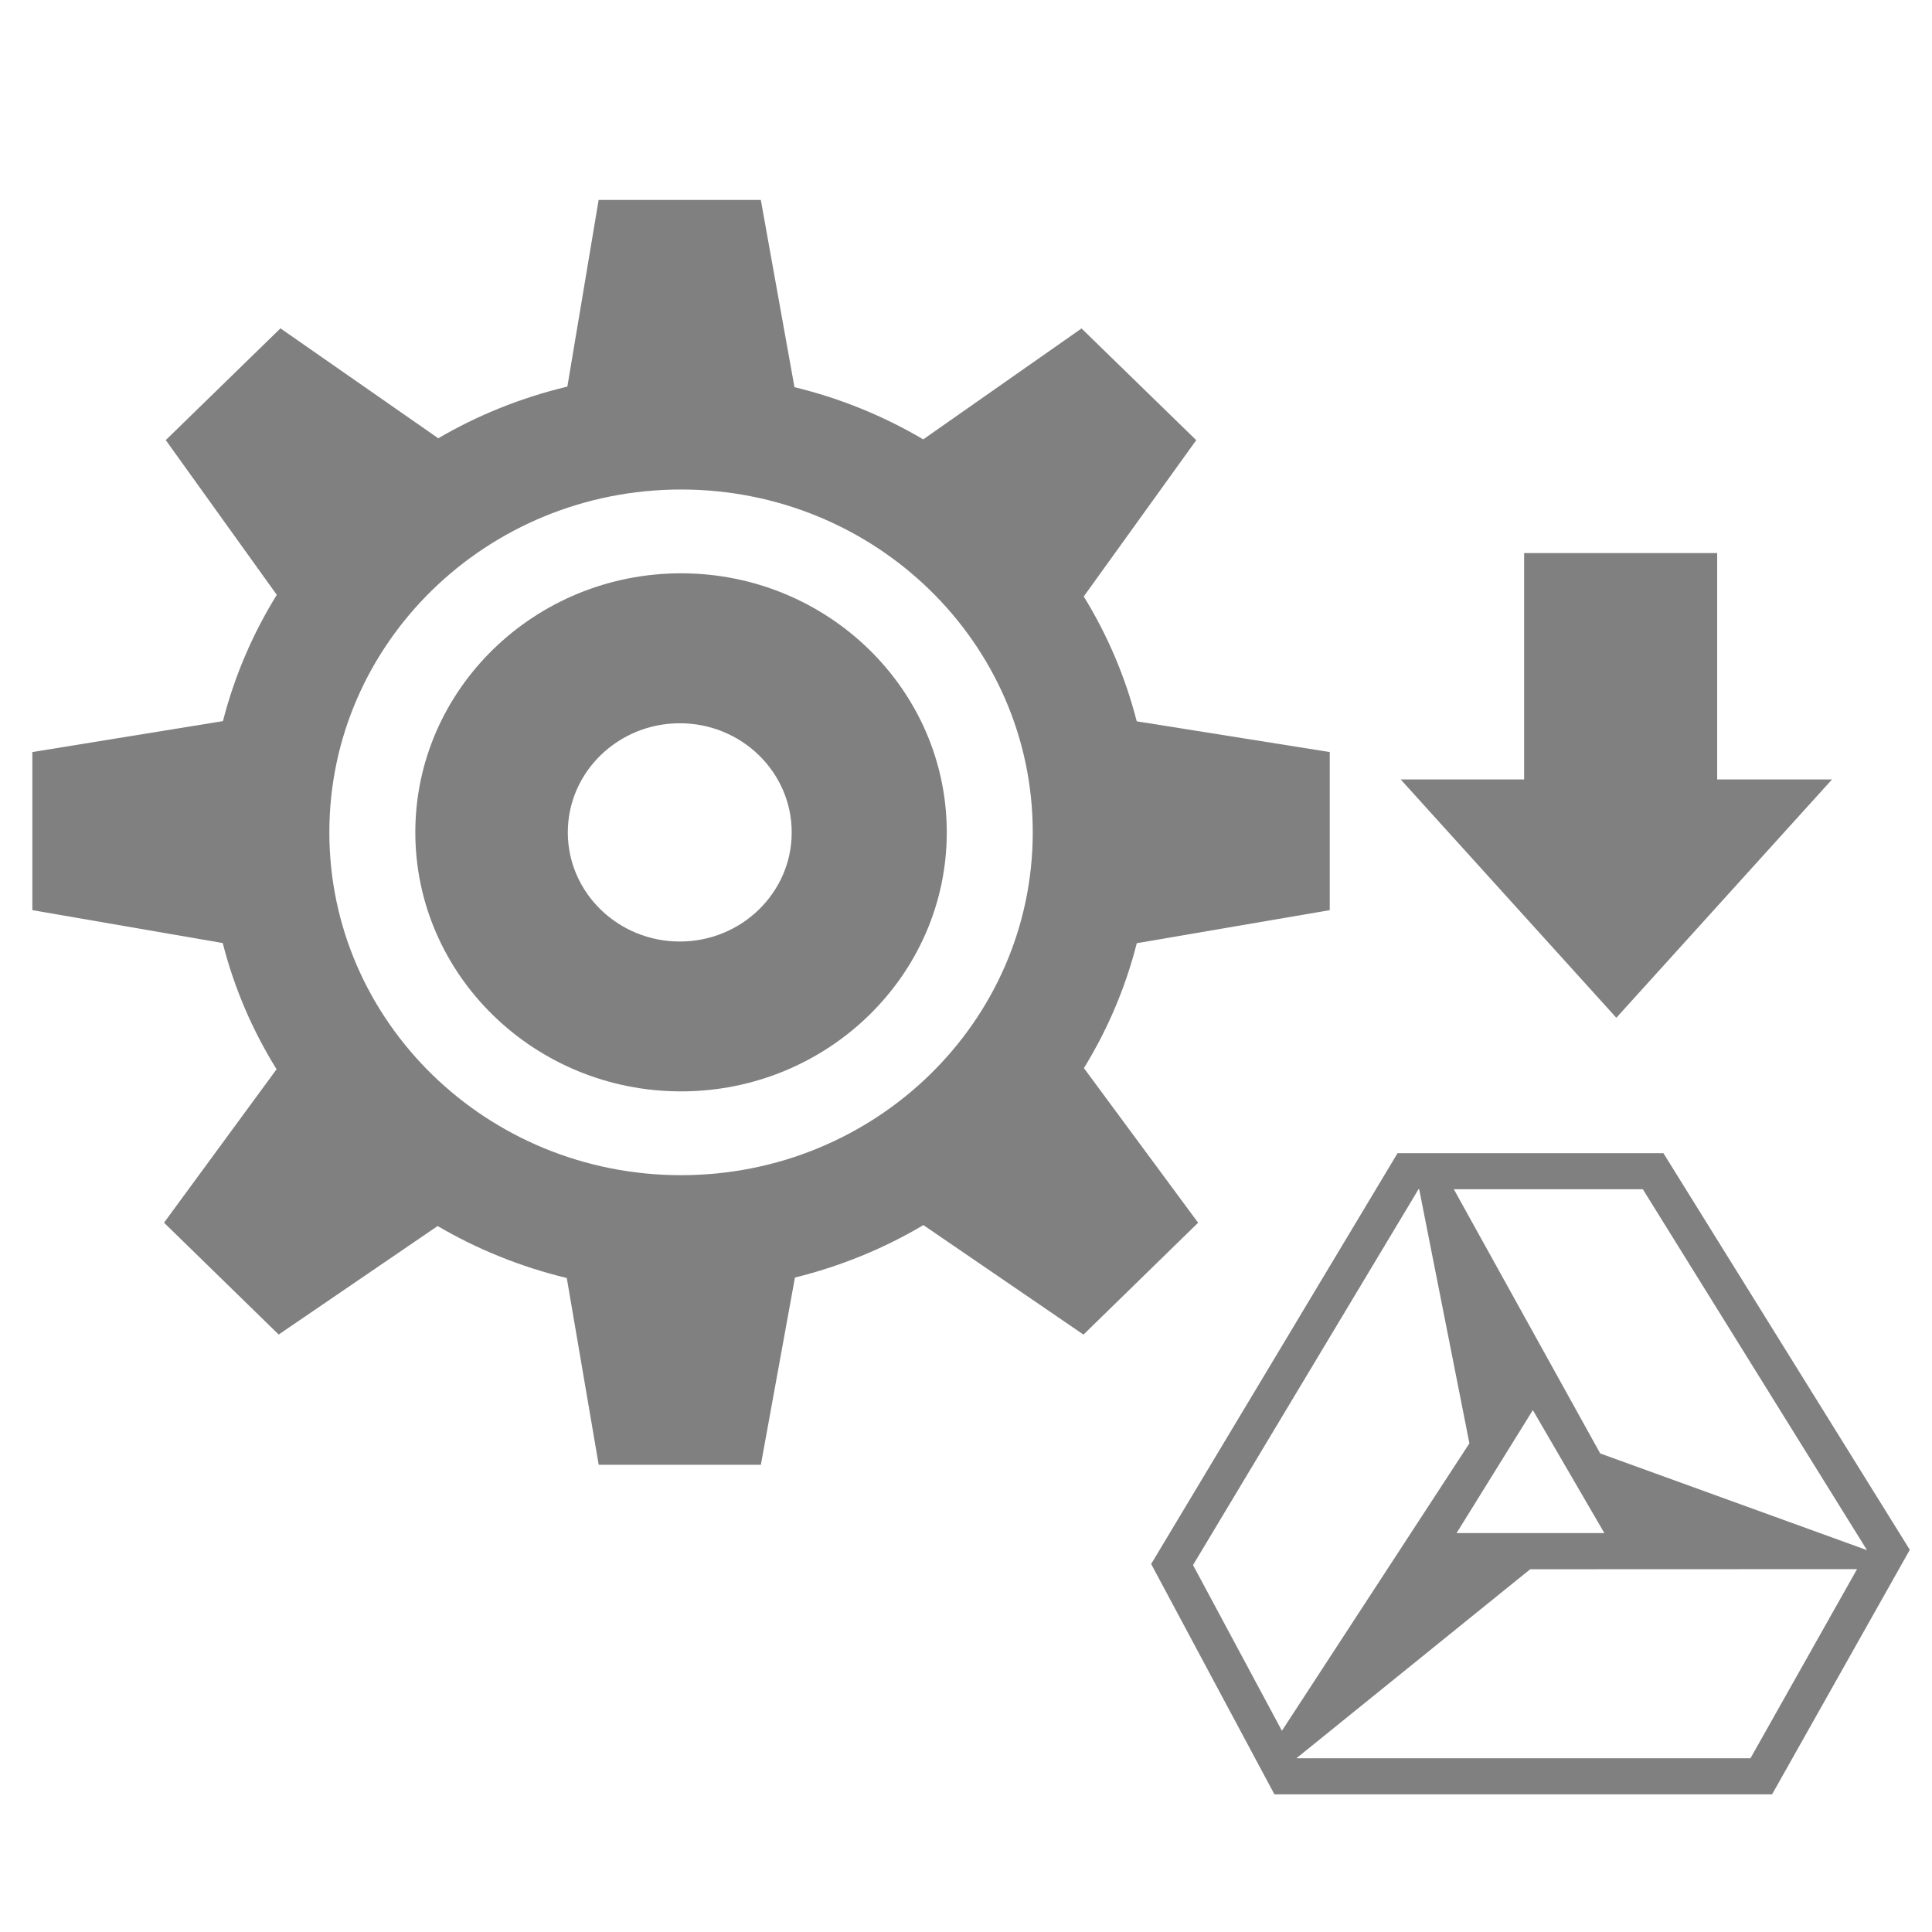
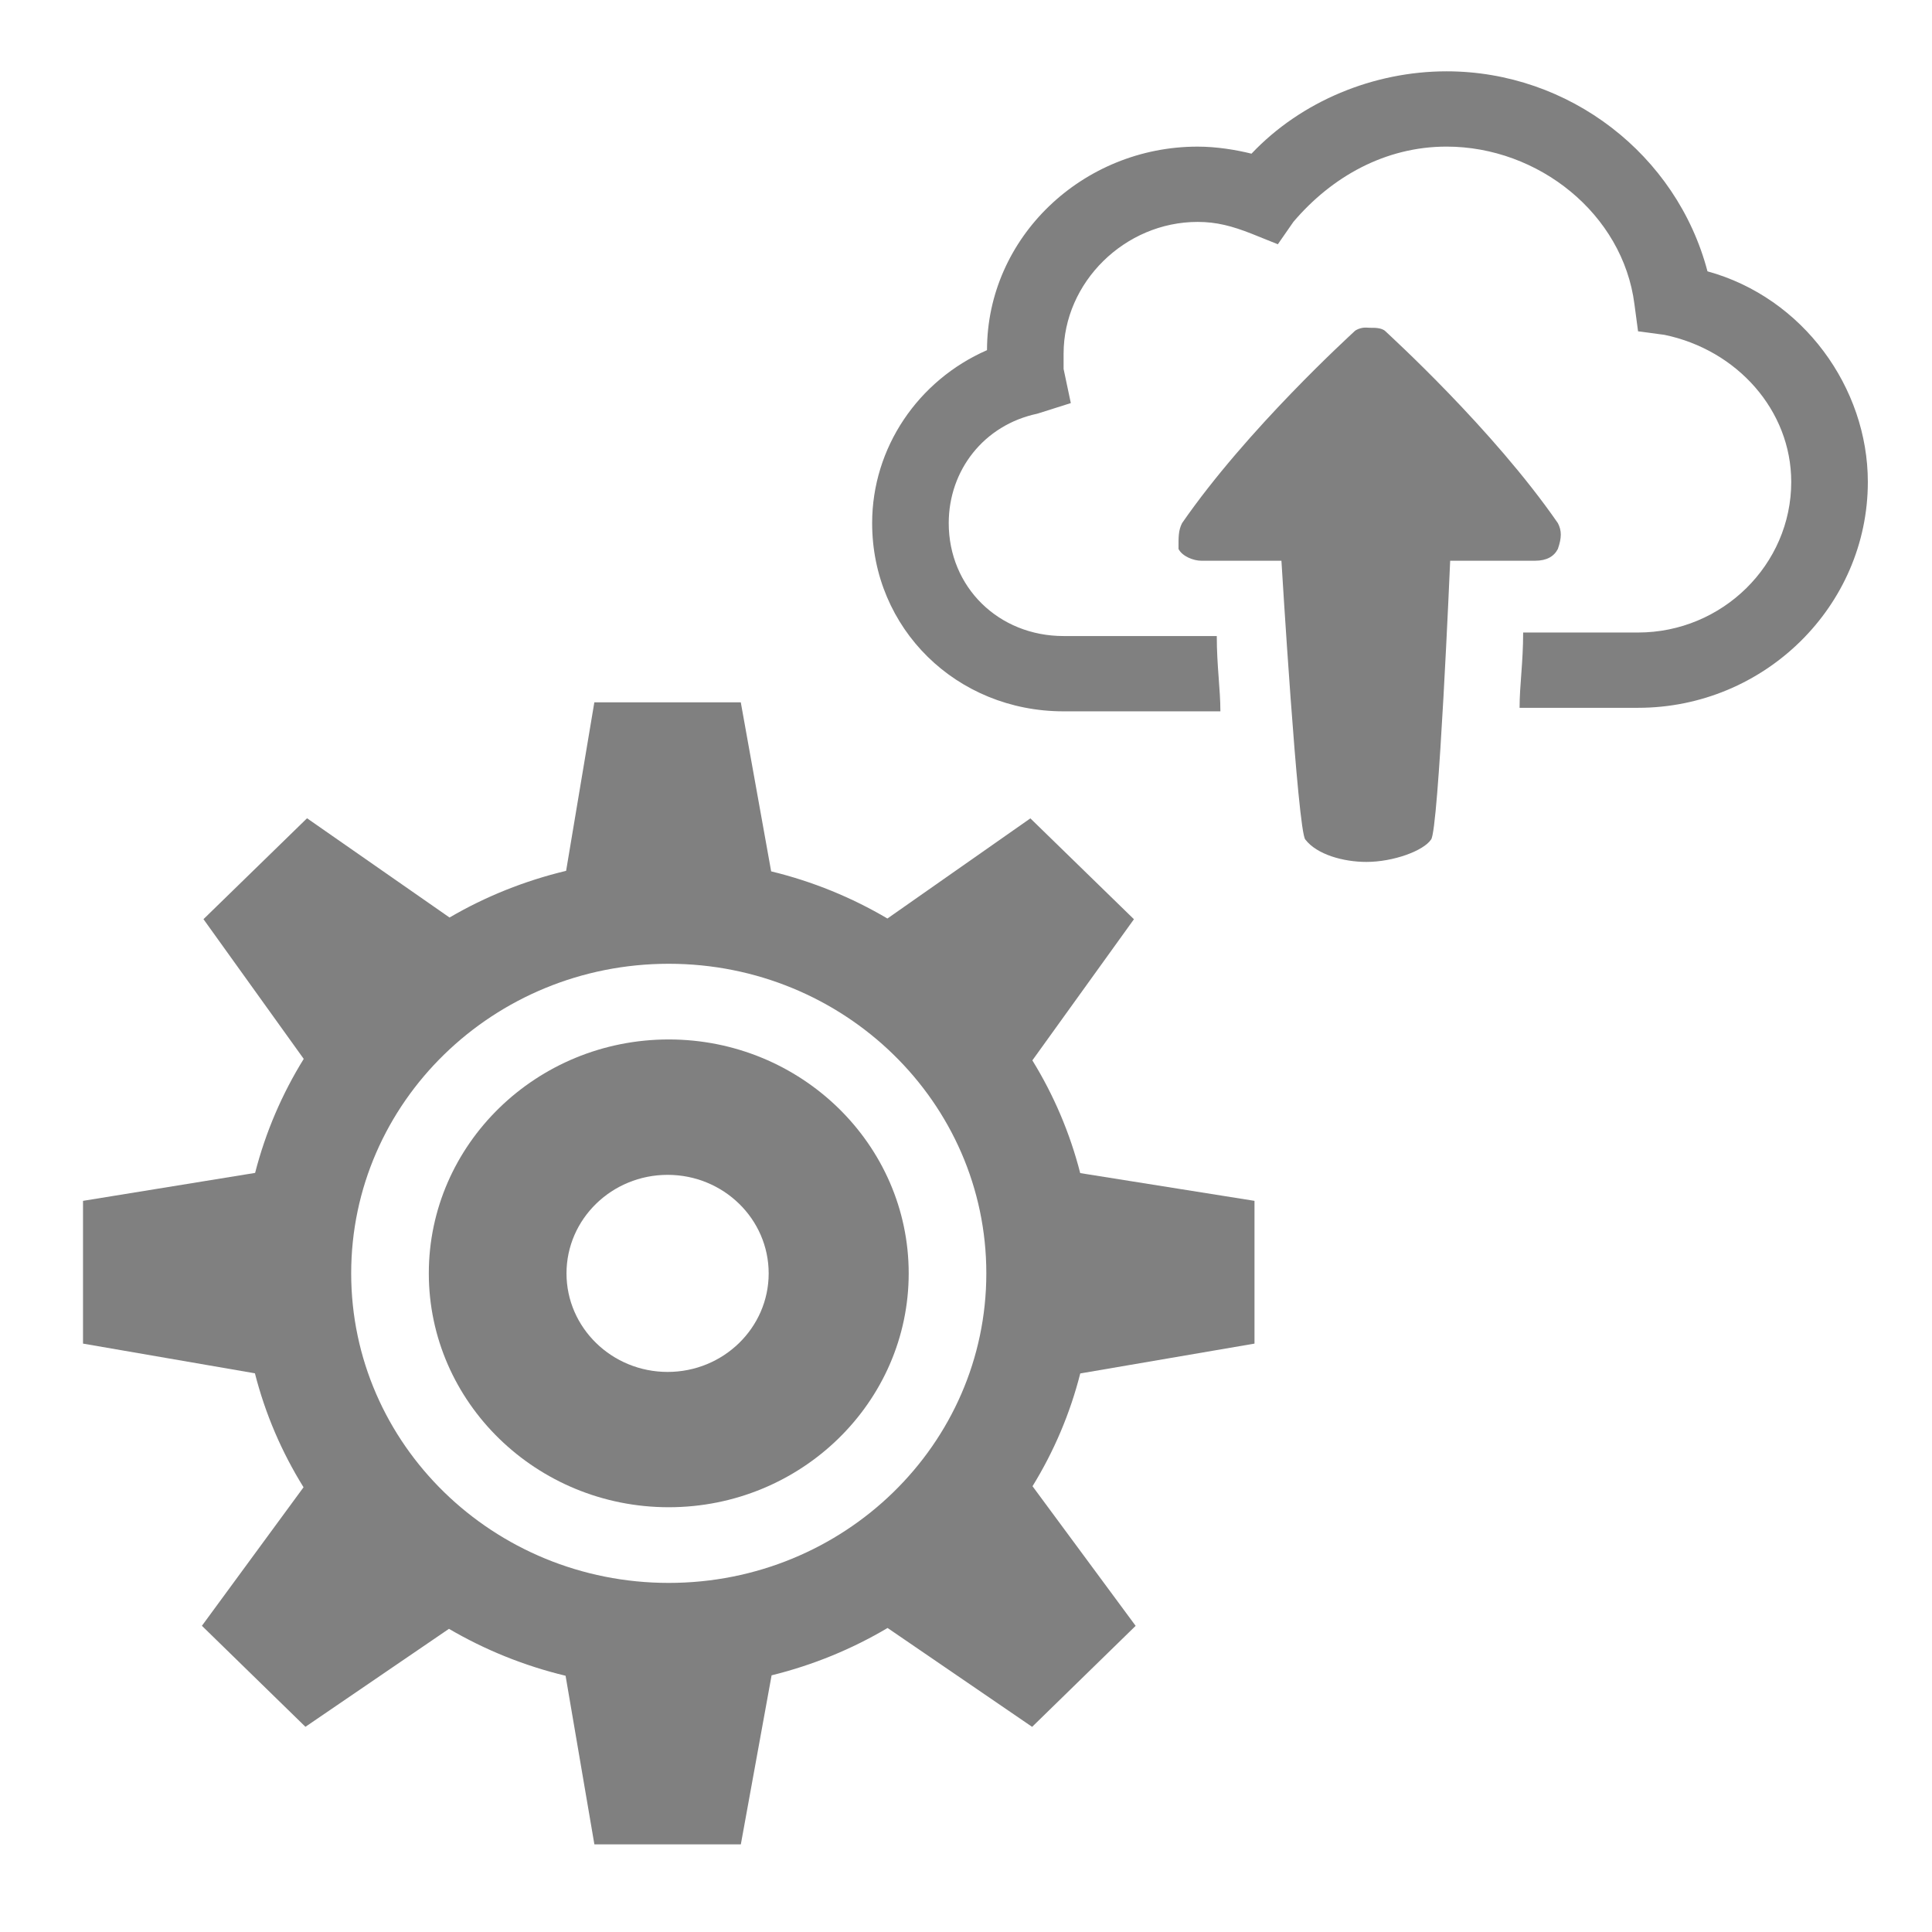
<svg xmlns="http://www.w3.org/2000/svg" version="1.1" id="Layer_1" x="0px" y="0px" width="416px" height="416px" viewBox="0 0 26 26" enable-background="new 0 0 26 26" xml:space="preserve">
  <defs id="defs859" />
-   <g id="g854" transform="matrix(0.7253772,0,0,0.7070934,-0.2646501,2.009057)" style="fill:#808080">
+   <g id="g854" transform="matrix(0.6549756,0,0,0.6384663,0.4851434,8.83601)" style="fill:#808080">
    <path d="m 13,8.07 c -2.718,0 -4.93,2.212 -4.93,4.93 0,2.718 2.212,4.93 4.93,4.93 2.718,0 4.93,-2.212 4.93,-4.93 0,-2.718 -2.212,-4.93 -4.93,-4.93 z m -0.023,7.008 c -1.146,0 -2.078,-0.931 -2.078,-2.077 0,-1.147 0.932,-2.077 2.078,-2.077 1.146,0 2.076,0.93 2.076,2.077 0,1.146 -0.93,2.077 -2.076,2.077 z" id="path850" style="fill:#808080" />
    <path d="M 25.035,14.481 V 11.472 L 21.454,10.887 C 21.242,10.038 20.909,9.241 20.471,8.511 L 22.558,5.536 20.43,3.41 17.493,5.521 C 16.761,5.078 15.959,4.74 15.104,4.527 L 14.48,0.964 h -3.009 l -0.58,3.552 C 10.037,4.726 9.23,5.059 8.496,5.5 L 5.568,3.408 3.44,5.535 5.5,8.48 C 5.055,9.217 4.716,10.023 4.501,10.883 l -3.536,0.589 v 3.009 l 3.532,0.626 c 0.213,0.858 0.552,1.664 0.999,2.402 l -2.088,2.92 2.127,2.129 2.949,-2.065 c 0.736,0.442 1.541,0.778 2.396,0.989 l 0.592,3.554 h 3.009 l 0.632,-3.563 c 0.851,-0.215 1.653,-0.554 2.383,-0.998 l 2.97,2.084 2.127,-2.129 -2.119,-2.943 c 0.438,-0.73 0.771,-1.528 0.981,-2.377 z M 13,19.525 C 9.396,19.525 6.475,16.603 6.475,13 6.475,9.397 9.396,6.475 13,6.475 c 3.604,0 6.525,2.921 6.525,6.525 0,3.604 -2.921,6.525 -6.525,6.525 z" id="path852" style="fill:#808080" />
  </g>
-   <polygon transform="matrix(0,0.2306367,-0.3246936,0,25.97297,7.721896)" style="fill:#808080" points="12,21.938 25.906,13 12,4.061 " id="polygon858" />
-   <rect x="-12.187" style="fill:#808080;stroke-width:0.301" y="-23.109" width="4.744" height="2.598" id="rect856-6" transform="matrix(0,-1,-1,0,0,0)" />
-   <g transform="matrix(0.3987345,0,0,0.3918617,15.49174,14.74733)" id="surface1" style="fill:#808080">
-     <path style="fill:#808080;fill-opacity:1;fill-rule:nonzero;stroke:none" d="M 17.289,1.969 H 8.316 L 0,16.078 4.16,23.988 h 16.797 l 4.648,-8.398 z M 24.16,15.602 15.156,12.281 10.215,3.207 h 6.379 z m -13.852,-0.586 2.574,-4.223 2.414,4.223 z M 9.023,3.207 h 0.023 l 1.695,8.727 -6.328,9.871 -3,-5.691 z M 20.227,22.75 H 4.91 l -0.004,-0.004 7.887,-6.488 11.031,-0.004 z" id="path826" />
+   <g transform="matrix(0.1308215,0,0,0.1286122,11.73689,-0.05348394)" id="surface1-3" style="fill:#808080">
+     <path style="fill:#808080;fill-opacity:1;fill-rule:nonzero;stroke:none" d="m 59.09,7.879 c -7.477,0 -14.941,3.109 -20.066,8.617 -1.57,-0.398 -3.57,-0.738 -5.539,-0.738 -11.816,0 -21.668,9.48 -21.668,21.297 C 4.723,40.211 0,47.273 0,55.152 0,66.184 8.664,74.848 19.695,74.848 h 16.129 c 0,-2.367 -0.371,-4.723 -0.371,-7.879 H 19.695 c -6.691,0 -11.816,-5.125 -11.816,-11.816 0,-5.512 3.602,-10.266 9.109,-11.449 L 20.438,42.594 19.695,39.023 v -1.598 c 0,-7.48 6.312,-13.789 13.789,-13.789 1.969,0 3.57,0.445 5.539,1.23 l 2.711,1.109 1.598,-2.34 c 3.941,-4.723 9.449,-7.879 15.758,-7.879 9.449,0 18.145,7.047 19.328,16.496 l 0.371,2.832 2.707,0.367 c 7.48,1.57 13.051,7.91 13.051,15.391 0,8.664 -7.094,15.758 -15.758,15.758 H 66.969 c 0,3.152 -0.367,5.508 -0.367,7.879 h 12.188 c 13,0 23.637,-10.633 23.637,-23.637 0,-9.848 -6.648,-19.281 -16.496,-22.035 C 82.773,16.59 71.695,7.879 59.09,7.879 Z m -8.617,26.836 c -0.293,0.047 -0.66,0.172 -0.859,0.371 -0.402,0.398 -11.035,10.219 -17.73,20.066 -0.398,0.785 -0.367,1.523 -0.367,2.707 0.398,0.785 1.555,1.23 2.34,1.23 h 8.246 c 0,0 1.68,28.391 2.461,29.176 1.188,1.57 3.91,2.34 6.281,2.34 2.754,0 5.863,-1.152 6.648,-2.34 0.781,-0.785 1.969,-29.176 1.969,-29.176 h 8.738 c 1.188,0 1.941,-0.445 2.34,-1.23 0.402,-1.184 0.402,-1.922 0,-2.707 C 63.848,45.305 53.211,35.484 52.812,35.086 c -0.398,-0.402 -1.199,-0.371 -1.602,-0.371 -0.199,0 -0.445,-0.047 -0.738,0 z" id="path2" />
  </g>
</svg>
